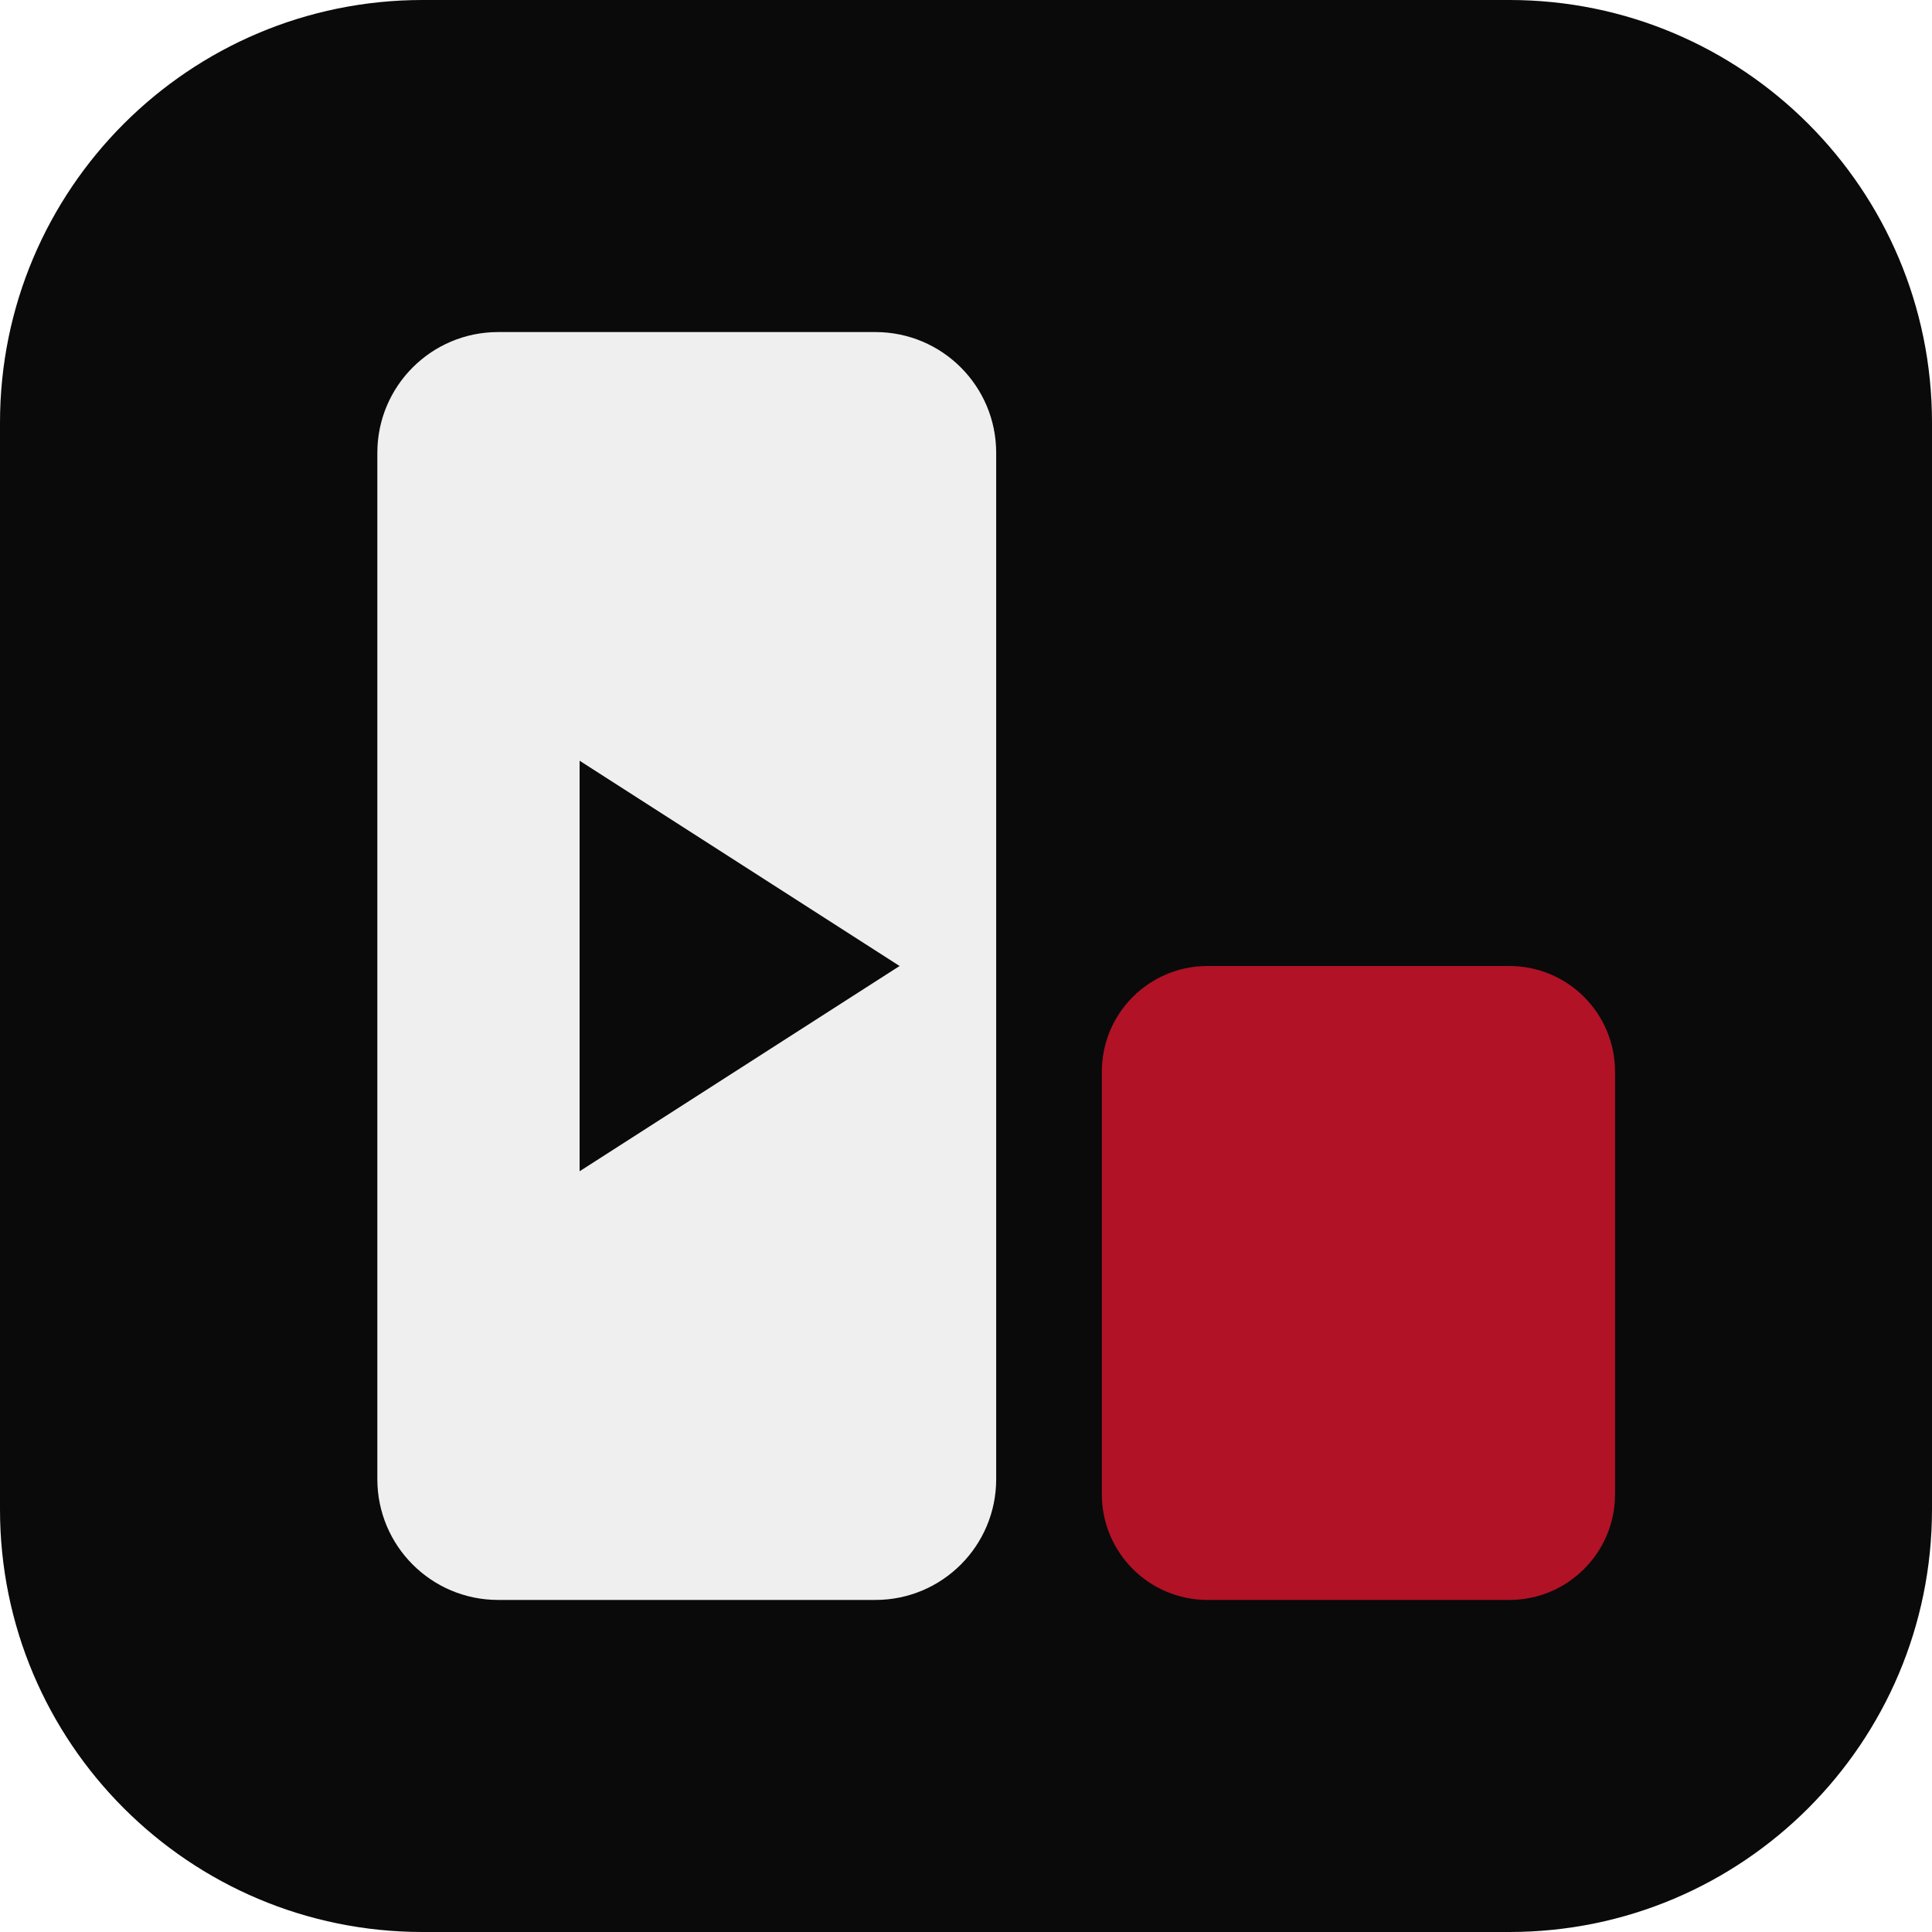
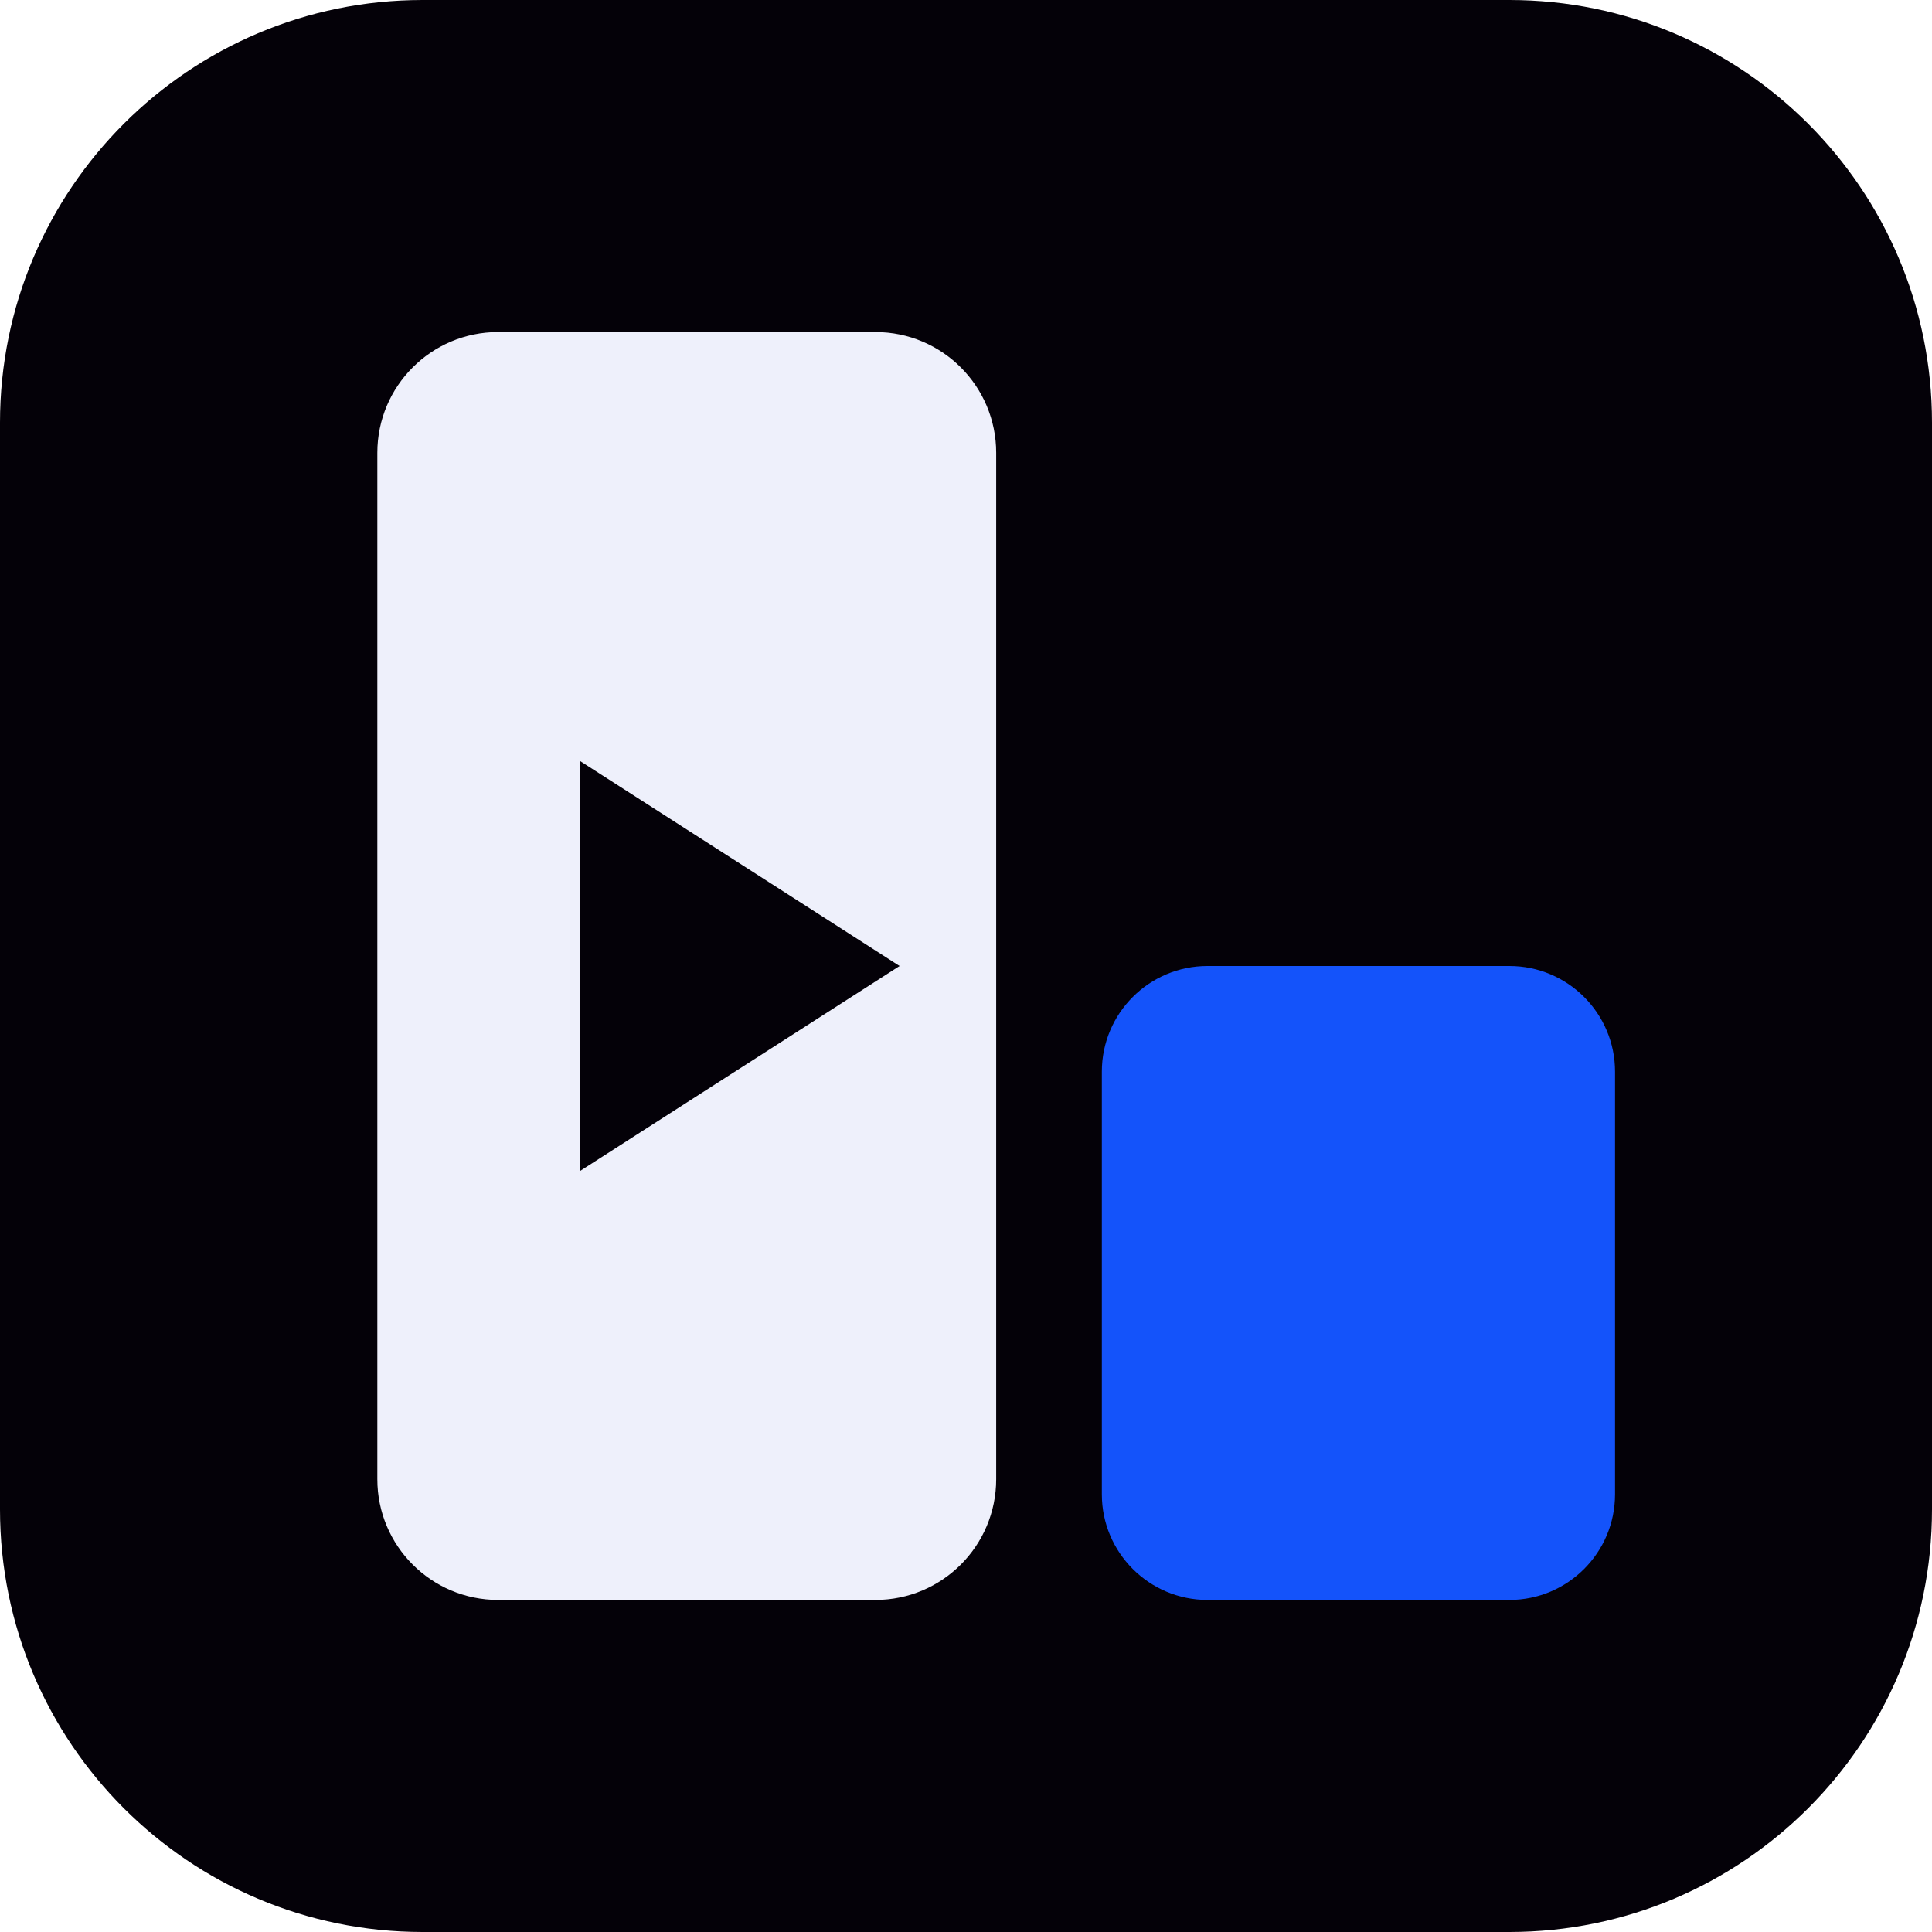
<svg xmlns="http://www.w3.org/2000/svg" viewBox="0 0 32 32">
-   <rect width="32" height="32" rx="7" fill="#0a0a0a" />
-   <path fill="#efefef" fill-rule="evenodd" d="M8.25 5.5h6.25a2 2 0 0 1 2 2v17a2 2 0 0 1-2 2H8.25a2 2 0 0 1-2-2v-17a2 2 0 0 1 2-2ZM9.6 12.6v6.8l5.3-3.4Z" />
-   <rect x="18.25" y="16" width="8.5" height="10.5" rx="1.75" fill="#b11226" />
+   <rect width="32" height="32" rx="7" fill="#040108" />
+   <path fill="#eef0fb" fill-rule="evenodd" d="M8.25 5.5h6.25a2 2 0 0 1 2 2v17a2 2 0 0 1-2 2H8.25a2 2 0 0 1-2-2v-17a2 2 0 0 1 2-2ZM9.6 12.6v6.8l5.3-3.4Z" />
+   <rect x="18.25" y="16" width="8.5" height="10.5" rx="1.75" fill="#1453fa" />
</svg>
